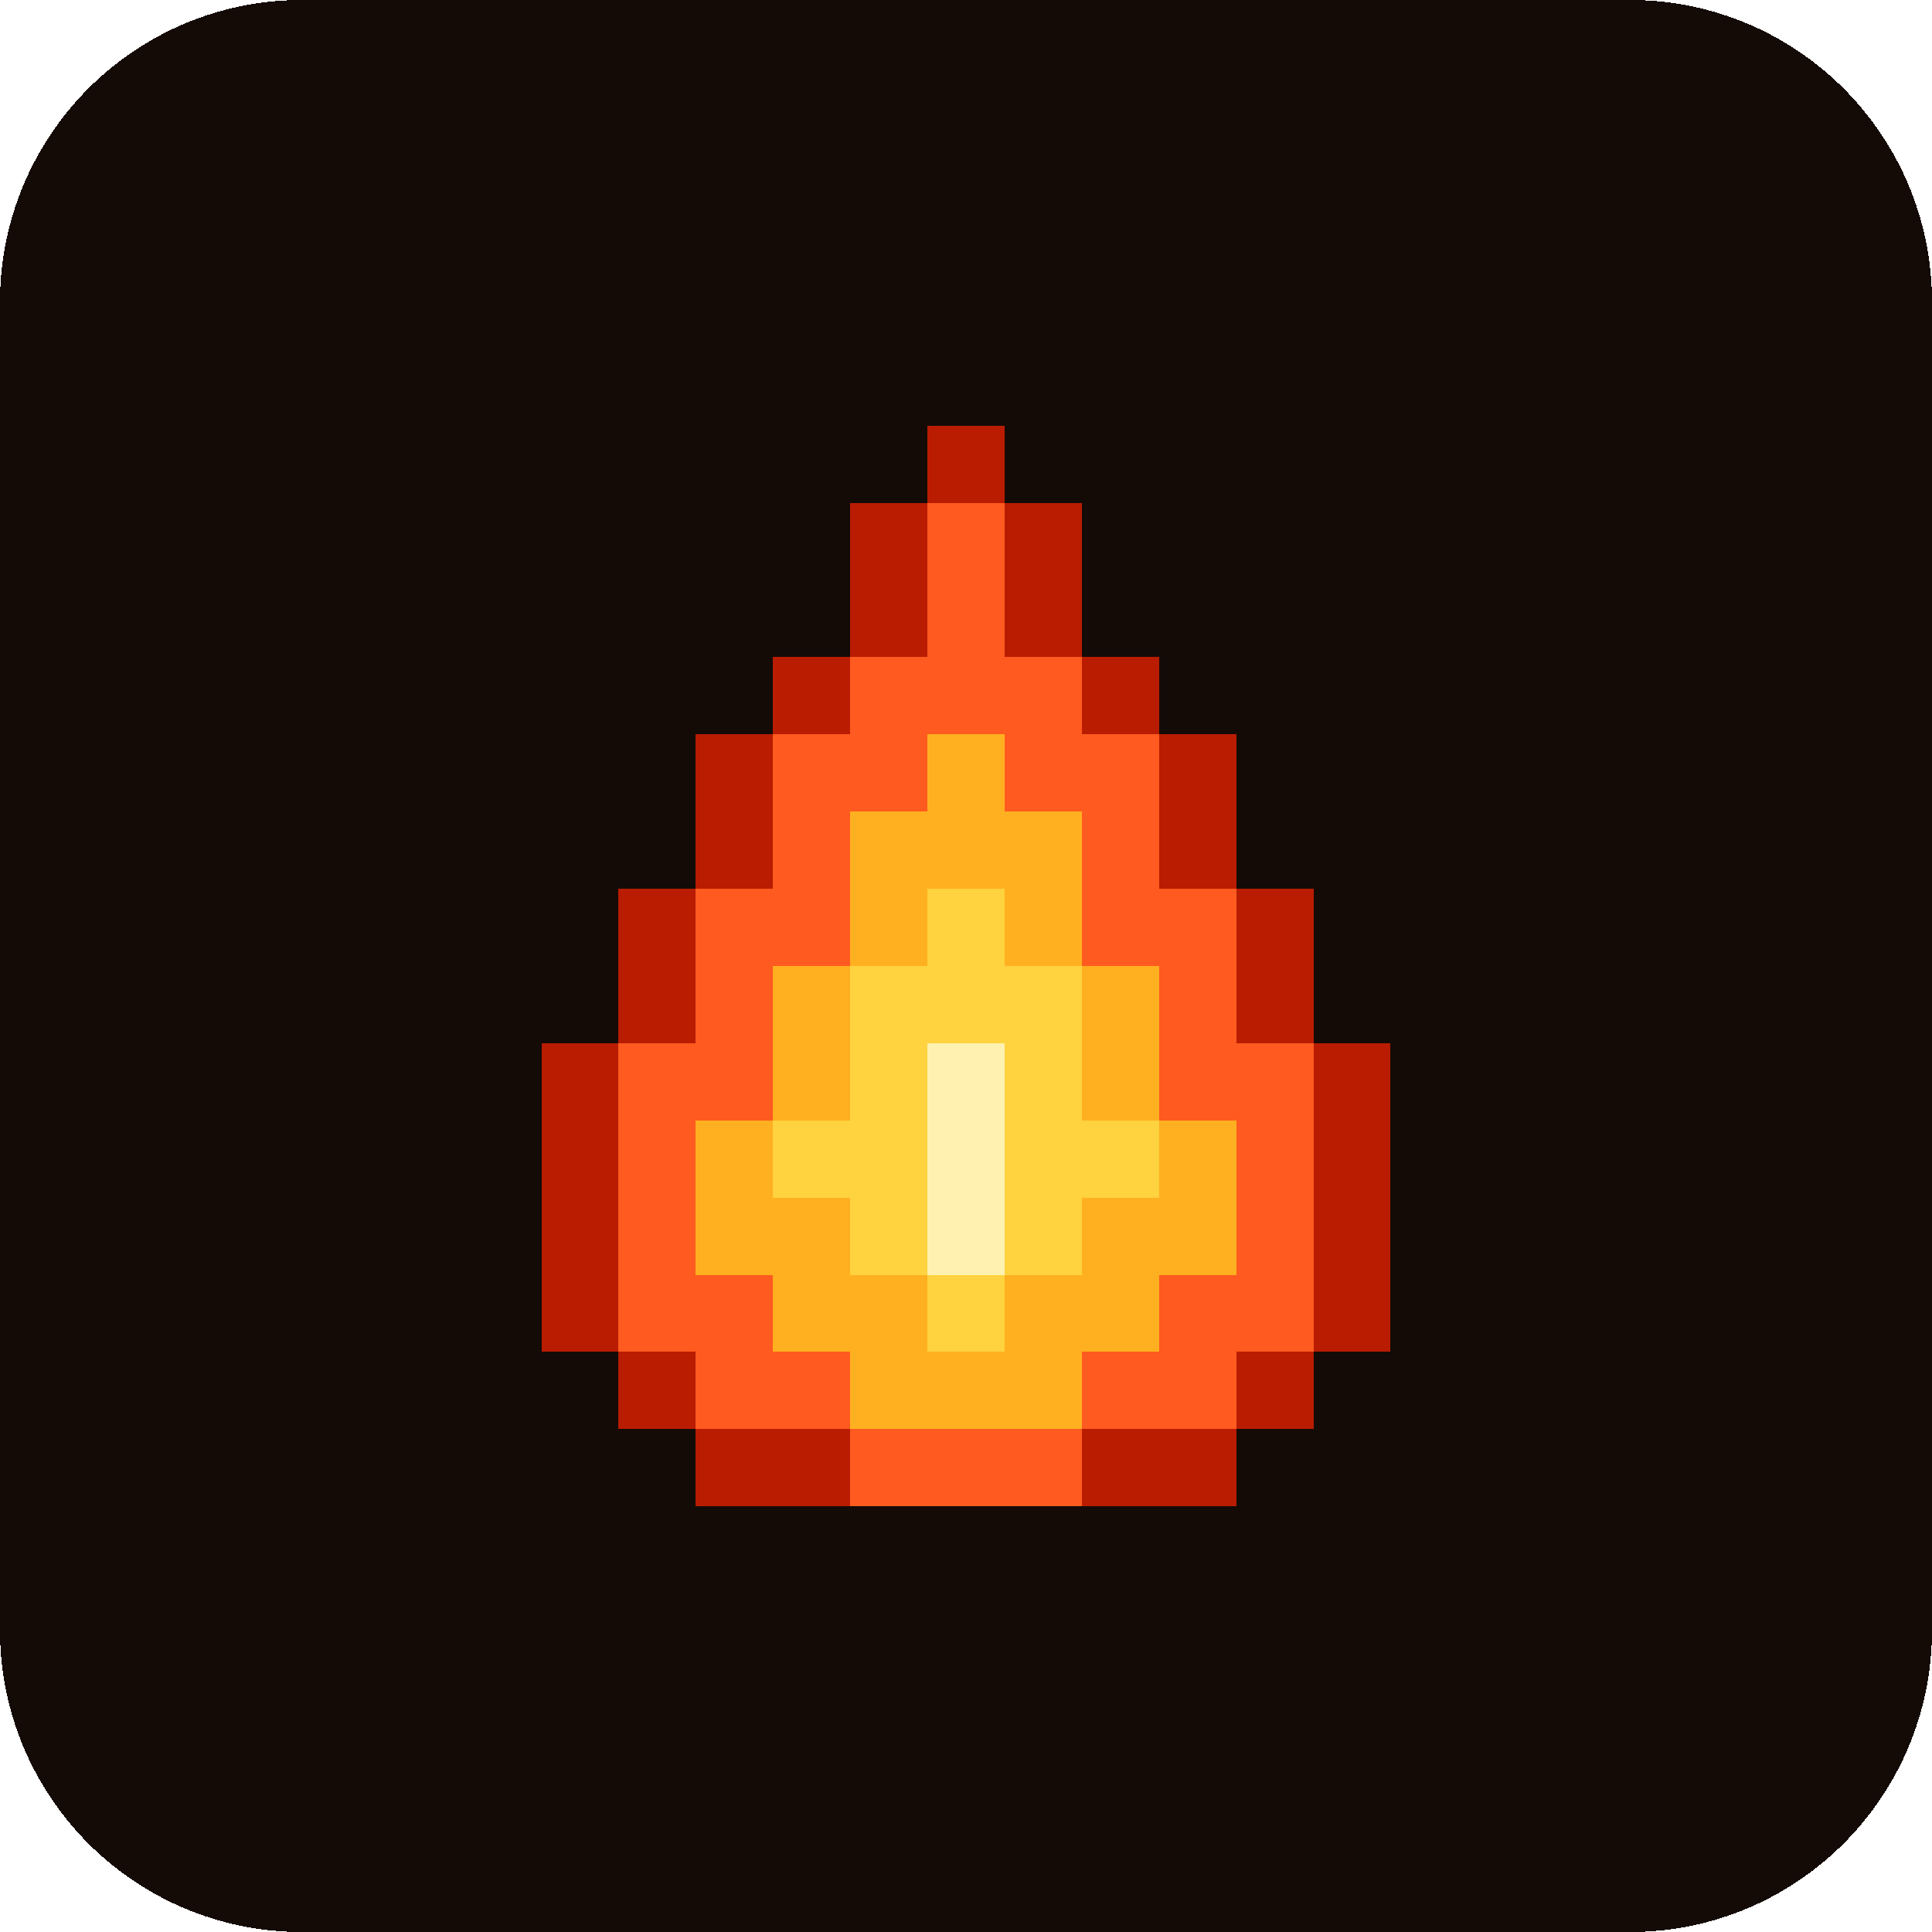
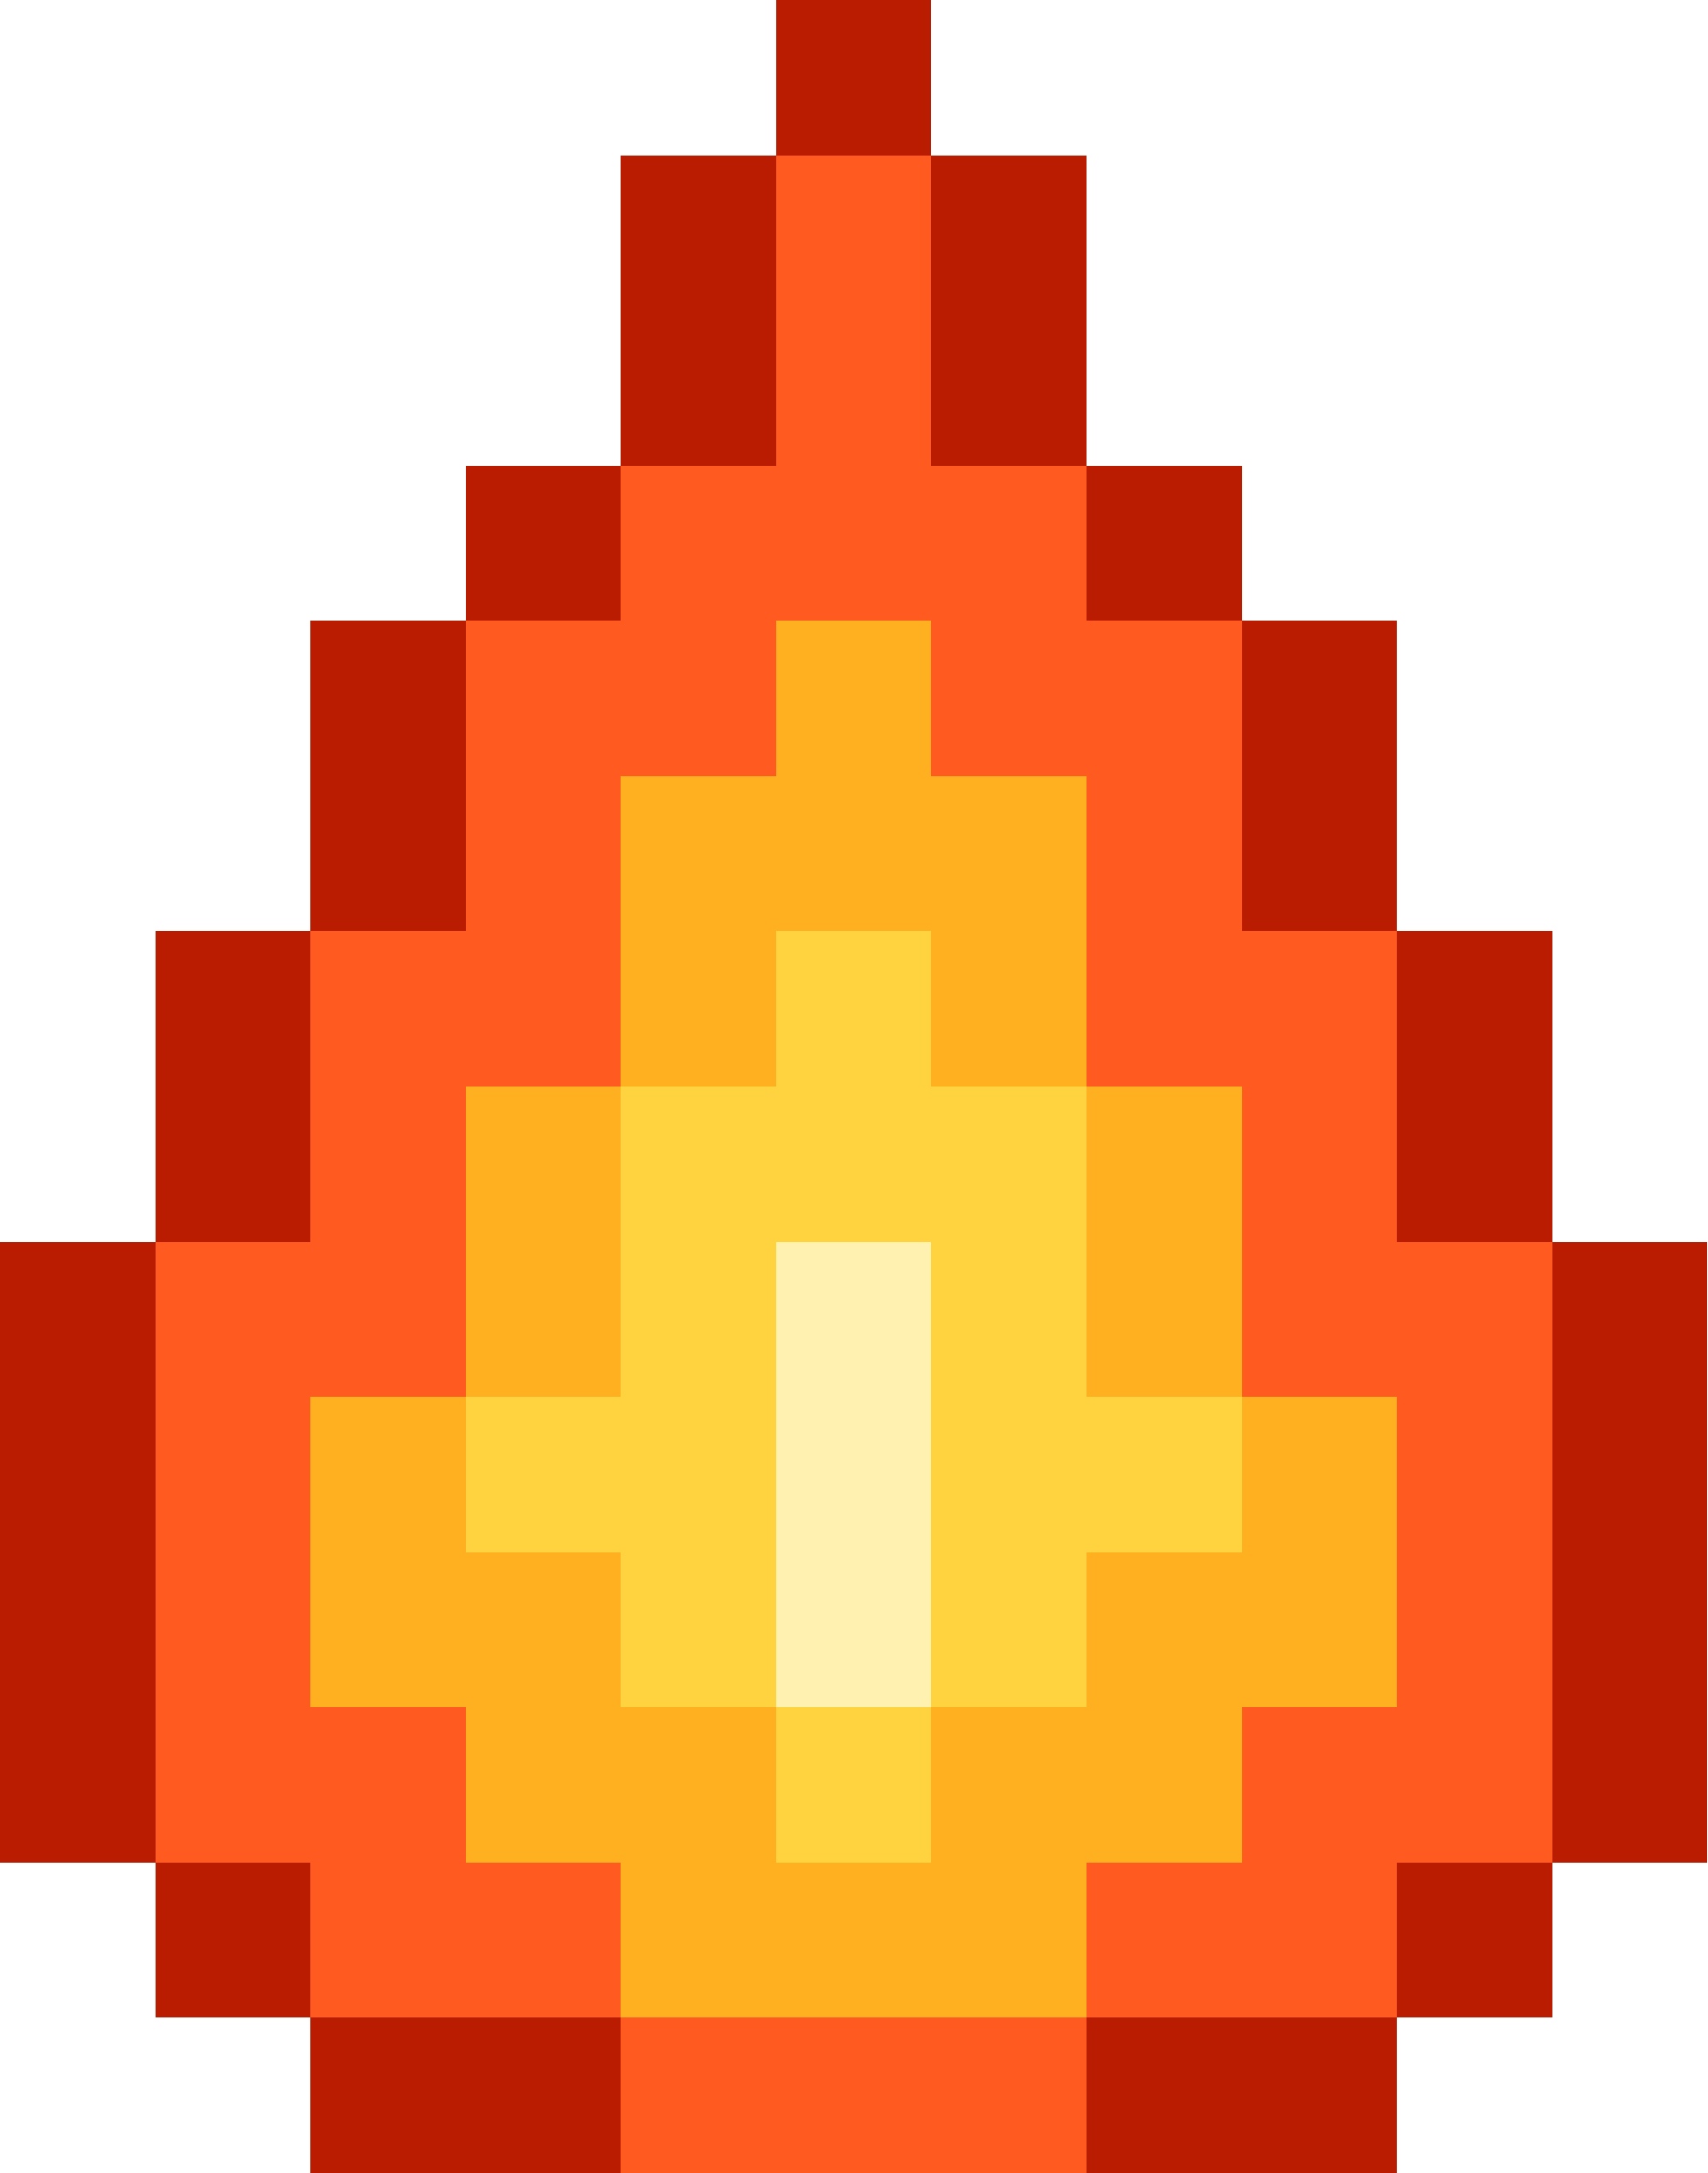
- <svg xmlns="http://www.w3.org/2000/svg" viewBox="0 0 64 64" width="64" height="64" shape-rendering="crispEdges">
-   <rect width="64" height="64" rx="10" fill="#140b07" />
-   <svg x="14" y="8" width="36" height="48" viewBox="-20 -20 183 222">
-     <rect x="26" y="65" width="13" height="13" fill="#b91c00" />
-     <rect x="39" y="65" width="13" height="13" fill="#ff5a1f" />
-     <rect x="52" y="65" width="13" height="13" fill="#ffb020" />
-     <rect x="65" y="65" width="13" height="13" fill="#ffb020" />
-     <rect x="78" y="65" width="13" height="13" fill="#ffb020" />
-     <rect x="91" y="65" width="13" height="13" fill="#ff5a1f" />
-     <rect x="104" y="65" width="13" height="13" fill="#b91c00" />
-     <rect x="13" y="78" width="13" height="13" fill="#b91c00" />
-     <rect x="26" y="78" width="13" height="13" fill="#ff5a1f" />
-     <rect x="39" y="78" width="13" height="13" fill="#ff5a1f" />
-     <rect x="52" y="78" width="13" height="13" fill="#ffb020" />
-     <rect x="65" y="78" width="13" height="13" fill="#ffd23f" />
-     <rect x="78" y="78" width="13" height="13" fill="#ffb020" />
-     <rect x="91" y="78" width="13" height="13" fill="#ff5a1f" />
-     <rect x="104" y="78" width="13" height="13" fill="#ff5a1f" />
-     <rect x="117" y="78" width="13" height="13" fill="#b91c00" />
-     <rect x="13" y="91" width="13" height="13" fill="#b91c00" />
-     <rect x="26" y="91" width="13" height="13" fill="#ff5a1f" />
-     <rect x="39" y="91" width="13" height="13" fill="#ffb020" />
-     <rect x="52" y="91" width="13" height="13" fill="#ffd23f" />
-     <rect x="65" y="91" width="13" height="13" fill="#ffd23f" />
-     <rect x="78" y="91" width="13" height="13" fill="#ffd23f" />
-     <rect x="91" y="91" width="13" height="13" fill="#ffb020" />
-     <rect x="104" y="91" width="13" height="13" fill="#ff5a1f" />
-     <rect x="117" y="91" width="13" height="13" fill="#b91c00" />
-     <rect x="0" y="104" width="13" height="13" fill="#b91c00" />
-     <rect x="13" y="104" width="13" height="13" fill="#ff5a1f" />
-     <rect x="26" y="104" width="13" height="13" fill="#ff5a1f" />
-     <rect x="39" y="104" width="13" height="13" fill="#ffb020" />
-     <rect x="52" y="104" width="13" height="13" fill="#ffd23f" />
-     <rect x="65" y="104" width="13" height="13" fill="#fff2b0" />
-     <rect x="78" y="104" width="13" height="13" fill="#ffd23f" />
-     <rect x="91" y="104" width="13" height="13" fill="#ffb020" />
-     <rect x="104" y="104" width="13" height="13" fill="#ff5a1f" />
-     <rect x="117" y="104" width="13" height="13" fill="#ff5a1f" />
-     <rect x="130" y="104" width="13" height="13" fill="#b91c00" />
-     <rect x="0" y="117" width="13" height="13" fill="#b91c00" />
-     <rect x="13" y="117" width="13" height="13" fill="#ff5a1f" />
-     <rect x="26" y="117" width="13" height="13" fill="#ffb020" />
-     <rect x="39" y="117" width="13" height="13" fill="#ffd23f" />
-     <rect x="52" y="117" width="13" height="13" fill="#ffd23f" />
-     <rect x="65" y="117" width="13" height="13" fill="#fff2b0" />
-     <rect x="78" y="117" width="13" height="13" fill="#ffd23f" />
-     <rect x="91" y="117" width="13" height="13" fill="#ffd23f" />
-     <rect x="104" y="117" width="13" height="13" fill="#ffb020" />
-     <rect x="117" y="117" width="13" height="13" fill="#ff5a1f" />
-     <rect x="130" y="117" width="13" height="13" fill="#b91c00" />
-     <rect x="0" y="130" width="13" height="13" fill="#b91c00" />
-     <rect x="13" y="130" width="13" height="13" fill="#ff5a1f" />
-     <rect x="26" y="130" width="13" height="13" fill="#ffb020" />
-     <rect x="39" y="130" width="13" height="13" fill="#ffb020" />
-     <rect x="52" y="130" width="13" height="13" fill="#ffd23f" />
-     <rect x="65" y="130" width="13" height="13" fill="#fff2b0" />
-     <rect x="78" y="130" width="13" height="13" fill="#ffd23f" />
-     <rect x="91" y="130" width="13" height="13" fill="#ffb020" />
-     <rect x="104" y="130" width="13" height="13" fill="#ffb020" />
-     <rect x="117" y="130" width="13" height="13" fill="#ff5a1f" />
-     <rect x="130" y="130" width="13" height="13" fill="#b91c00" />
-     <rect x="0" y="143" width="13" height="13" fill="#b91c00" />
-     <rect x="13" y="143" width="13" height="13" fill="#ff5a1f" />
-     <rect x="26" y="143" width="13" height="13" fill="#ff5a1f" />
-     <rect x="39" y="143" width="13" height="13" fill="#ffb020" />
-     <rect x="52" y="143" width="13" height="13" fill="#ffb020" />
-     <rect x="65" y="143" width="13" height="13" fill="#ffd23f" />
-     <rect x="78" y="143" width="13" height="13" fill="#ffb020" />
-     <rect x="91" y="143" width="13" height="13" fill="#ffb020" />
-     <rect x="104" y="143" width="13" height="13" fill="#ff5a1f" />
-     <rect x="117" y="143" width="13" height="13" fill="#ff5a1f" />
-     <rect x="130" y="143" width="13" height="13" fill="#b91c00" />
-     <rect x="13" y="156" width="13" height="13" fill="#b91c00" />
-     <rect x="26" y="156" width="13" height="13" fill="#ff5a1f" />
-     <rect x="39" y="156" width="13" height="13" fill="#ff5a1f" />
-     <rect x="52" y="156" width="13" height="13" fill="#ffb020" />
-     <rect x="65" y="156" width="13" height="13" fill="#ffb020" />
-     <rect x="78" y="156" width="13" height="13" fill="#ffb020" />
-     <rect x="91" y="156" width="13" height="13" fill="#ff5a1f" />
-     <rect x="104" y="156" width="13" height="13" fill="#ff5a1f" />
-     <rect x="117" y="156" width="13" height="13" fill="#b91c00" />
-     <rect x="26" y="169" width="13" height="13" fill="#b91c00" />
-     <rect x="39" y="169" width="13" height="13" fill="#b91c00" />
-     <rect x="52" y="169" width="13" height="13" fill="#ff5a1f" />
-     <rect x="65" y="169" width="13" height="13" fill="#ff5a1f" />
-     <rect x="78" y="169" width="13" height="13" fill="#ff5a1f" />
-     <rect x="91" y="169" width="13" height="13" fill="#b91c00" />
-     <rect x="104" y="169" width="13" height="13" fill="#b91c00" />
-     <rect x="65" y="104" width="13" height="13" fill="#fff2b0" />
-     <rect x="65" y="117" width="13" height="13" fill="#fff2b0" />
-     <rect x="65" y="130" width="13" height="13" fill="#fff2b0" />
-     <rect x="65" y="0" width="13" height="13" fill="#b91c00" />
-     <rect x="52" y="13" width="13" height="13" fill="#b91c00" />
-     <rect x="65" y="13" width="13" height="13" fill="#ff5a1f" />
-     <rect x="78" y="13" width="13" height="13" fill="#b91c00" />
-     <rect x="52" y="26" width="13" height="13" fill="#b91c00" />
-     <rect x="65" y="26" width="13" height="13" fill="#ff5a1f" />
-     <rect x="78" y="26" width="13" height="13" fill="#b91c00" />
-     <rect x="39" y="39" width="13" height="13" fill="#b91c00" />
-     <rect x="52" y="39" width="13" height="13" fill="#ff5a1f" />
-     <rect x="65" y="39" width="13" height="13" fill="#ff5a1f" />
-     <rect x="78" y="39" width="13" height="13" fill="#ff5a1f" />
-     <rect x="91" y="39" width="13" height="13" fill="#b91c00" />
-     <rect x="26" y="52" width="13" height="13" fill="#b91c00" />
-     <rect x="39" y="52" width="13" height="13" fill="#ff5a1f" />
-     <rect x="52" y="52" width="13" height="13" fill="#ff5a1f" />
-     <rect x="65" y="52" width="13" height="13" fill="#ffb020" />
-     <rect x="78" y="52" width="13" height="13" fill="#ff5a1f" />
-     <rect x="91" y="52" width="13" height="13" fill="#ff5a1f" />
-     <rect x="104" y="52" width="13" height="13" fill="#b91c00" />
-   </svg>
+ <svg xmlns="http://www.w3.org/2000/svg" viewBox="0 0 143 182" shape-rendering="crispEdges">
+   <rect x="26" y="65" width="13" height="13" fill="#b91c00" />
+   <rect x="39" y="65" width="13" height="13" fill="#ff5a1f" />
+   <rect x="52" y="65" width="13" height="13" fill="#ffb020" />
+   <rect x="65" y="65" width="13" height="13" fill="#ffb020" />
+   <rect x="78" y="65" width="13" height="13" fill="#ffb020" />
+   <rect x="91" y="65" width="13" height="13" fill="#ff5a1f" />
+   <rect x="104" y="65" width="13" height="13" fill="#b91c00" />
+   <rect x="13" y="78" width="13" height="13" fill="#b91c00" />
+   <rect x="26" y="78" width="13" height="13" fill="#ff5a1f" />
+   <rect x="39" y="78" width="13" height="13" fill="#ff5a1f" />
+   <rect x="52" y="78" width="13" height="13" fill="#ffb020" />
+   <rect x="65" y="78" width="13" height="13" fill="#ffd23f" />
+   <rect x="78" y="78" width="13" height="13" fill="#ffb020" />
+   <rect x="91" y="78" width="13" height="13" fill="#ff5a1f" />
+   <rect x="104" y="78" width="13" height="13" fill="#ff5a1f" />
+   <rect x="117" y="78" width="13" height="13" fill="#b91c00" />
+   <rect x="13" y="91" width="13" height="13" fill="#b91c00" />
+   <rect x="26" y="91" width="13" height="13" fill="#ff5a1f" />
+   <rect x="39" y="91" width="13" height="13" fill="#ffb020" />
+   <rect x="52" y="91" width="13" height="13" fill="#ffd23f" />
+   <rect x="65" y="91" width="13" height="13" fill="#ffd23f" />
+   <rect x="78" y="91" width="13" height="13" fill="#ffd23f" />
+   <rect x="91" y="91" width="13" height="13" fill="#ffb020" />
+   <rect x="104" y="91" width="13" height="13" fill="#ff5a1f" />
+   <rect x="117" y="91" width="13" height="13" fill="#b91c00" />
+   <rect x="0" y="104" width="13" height="13" fill="#b91c00" />
+   <rect x="13" y="104" width="13" height="13" fill="#ff5a1f" />
+   <rect x="26" y="104" width="13" height="13" fill="#ff5a1f" />
+   <rect x="39" y="104" width="13" height="13" fill="#ffb020" />
+   <rect x="52" y="104" width="13" height="13" fill="#ffd23f" />
+   <rect x="65" y="104" width="13" height="13" fill="#fff2b0" />
+   <rect x="78" y="104" width="13" height="13" fill="#ffd23f" />
+   <rect x="91" y="104" width="13" height="13" fill="#ffb020" />
+   <rect x="104" y="104" width="13" height="13" fill="#ff5a1f" />
+   <rect x="117" y="104" width="13" height="13" fill="#ff5a1f" />
+   <rect x="130" y="104" width="13" height="13" fill="#b91c00" />
+   <rect x="0" y="117" width="13" height="13" fill="#b91c00" />
+   <rect x="13" y="117" width="13" height="13" fill="#ff5a1f" />
+   <rect x="26" y="117" width="13" height="13" fill="#ffb020" />
+   <rect x="39" y="117" width="13" height="13" fill="#ffd23f" />
+   <rect x="52" y="117" width="13" height="13" fill="#ffd23f" />
+   <rect x="65" y="117" width="13" height="13" fill="#fff2b0" />
+   <rect x="78" y="117" width="13" height="13" fill="#ffd23f" />
+   <rect x="91" y="117" width="13" height="13" fill="#ffd23f" />
+   <rect x="104" y="117" width="13" height="13" fill="#ffb020" />
+   <rect x="117" y="117" width="13" height="13" fill="#ff5a1f" />
+   <rect x="130" y="117" width="13" height="13" fill="#b91c00" />
+   <rect x="0" y="130" width="13" height="13" fill="#b91c00" />
+   <rect x="13" y="130" width="13" height="13" fill="#ff5a1f" />
+   <rect x="26" y="130" width="13" height="13" fill="#ffb020" />
+   <rect x="39" y="130" width="13" height="13" fill="#ffb020" />
+   <rect x="52" y="130" width="13" height="13" fill="#ffd23f" />
+   <rect x="65" y="130" width="13" height="13" fill="#fff2b0" />
+   <rect x="78" y="130" width="13" height="13" fill="#ffd23f" />
+   <rect x="91" y="130" width="13" height="13" fill="#ffb020" />
+   <rect x="104" y="130" width="13" height="13" fill="#ffb020" />
+   <rect x="117" y="130" width="13" height="13" fill="#ff5a1f" />
+   <rect x="130" y="130" width="13" height="13" fill="#b91c00" />
+   <rect x="0" y="143" width="13" height="13" fill="#b91c00" />
+   <rect x="13" y="143" width="13" height="13" fill="#ff5a1f" />
+   <rect x="26" y="143" width="13" height="13" fill="#ff5a1f" />
+   <rect x="39" y="143" width="13" height="13" fill="#ffb020" />
+   <rect x="52" y="143" width="13" height="13" fill="#ffb020" />
+   <rect x="65" y="143" width="13" height="13" fill="#ffd23f" />
+   <rect x="78" y="143" width="13" height="13" fill="#ffb020" />
+   <rect x="91" y="143" width="13" height="13" fill="#ffb020" />
+   <rect x="104" y="143" width="13" height="13" fill="#ff5a1f" />
+   <rect x="117" y="143" width="13" height="13" fill="#ff5a1f" />
+   <rect x="130" y="143" width="13" height="13" fill="#b91c00" />
+   <rect x="13" y="156" width="13" height="13" fill="#b91c00" />
+   <rect x="26" y="156" width="13" height="13" fill="#ff5a1f" />
+   <rect x="39" y="156" width="13" height="13" fill="#ff5a1f" />
+   <rect x="52" y="156" width="13" height="13" fill="#ffb020" />
+   <rect x="65" y="156" width="13" height="13" fill="#ffb020" />
+   <rect x="78" y="156" width="13" height="13" fill="#ffb020" />
+   <rect x="91" y="156" width="13" height="13" fill="#ff5a1f" />
+   <rect x="104" y="156" width="13" height="13" fill="#ff5a1f" />
+   <rect x="117" y="156" width="13" height="13" fill="#b91c00" />
+   <rect x="26" y="169" width="13" height="13" fill="#b91c00" />
+   <rect x="39" y="169" width="13" height="13" fill="#b91c00" />
+   <rect x="52" y="169" width="13" height="13" fill="#ff5a1f" />
+   <rect x="65" y="169" width="13" height="13" fill="#ff5a1f" />
+   <rect x="78" y="169" width="13" height="13" fill="#ff5a1f" />
+   <rect x="91" y="169" width="13" height="13" fill="#b91c00" />
+   <rect x="104" y="169" width="13" height="13" fill="#b91c00" />
+   <rect x="65" y="104" width="13" height="13" fill="#fff2b0" />
+   <rect x="65" y="117" width="13" height="13" fill="#fff2b0" />
+   <rect x="65" y="130" width="13" height="13" fill="#fff2b0" />
+   <rect x="65" y="0" width="13" height="13" fill="#b91c00" />
+   <rect x="52" y="13" width="13" height="13" fill="#b91c00" />
+   <rect x="65" y="13" width="13" height="13" fill="#ff5a1f" />
+   <rect x="78" y="13" width="13" height="13" fill="#b91c00" />
+   <rect x="52" y="26" width="13" height="13" fill="#b91c00" />
+   <rect x="65" y="26" width="13" height="13" fill="#ff5a1f" />
+   <rect x="78" y="26" width="13" height="13" fill="#b91c00" />
+   <rect x="39" y="39" width="13" height="13" fill="#b91c00" />
+   <rect x="52" y="39" width="13" height="13" fill="#ff5a1f" />
+   <rect x="65" y="39" width="13" height="13" fill="#ff5a1f" />
+   <rect x="78" y="39" width="13" height="13" fill="#ff5a1f" />
+   <rect x="91" y="39" width="13" height="13" fill="#b91c00" />
+   <rect x="26" y="52" width="13" height="13" fill="#b91c00" />
+   <rect x="39" y="52" width="13" height="13" fill="#ff5a1f" />
+   <rect x="52" y="52" width="13" height="13" fill="#ff5a1f" />
+   <rect x="65" y="52" width="13" height="13" fill="#ffb020" />
+   <rect x="78" y="52" width="13" height="13" fill="#ff5a1f" />
+   <rect x="91" y="52" width="13" height="13" fill="#ff5a1f" />
+   <rect x="104" y="52" width="13" height="13" fill="#b91c00" />
</svg>
